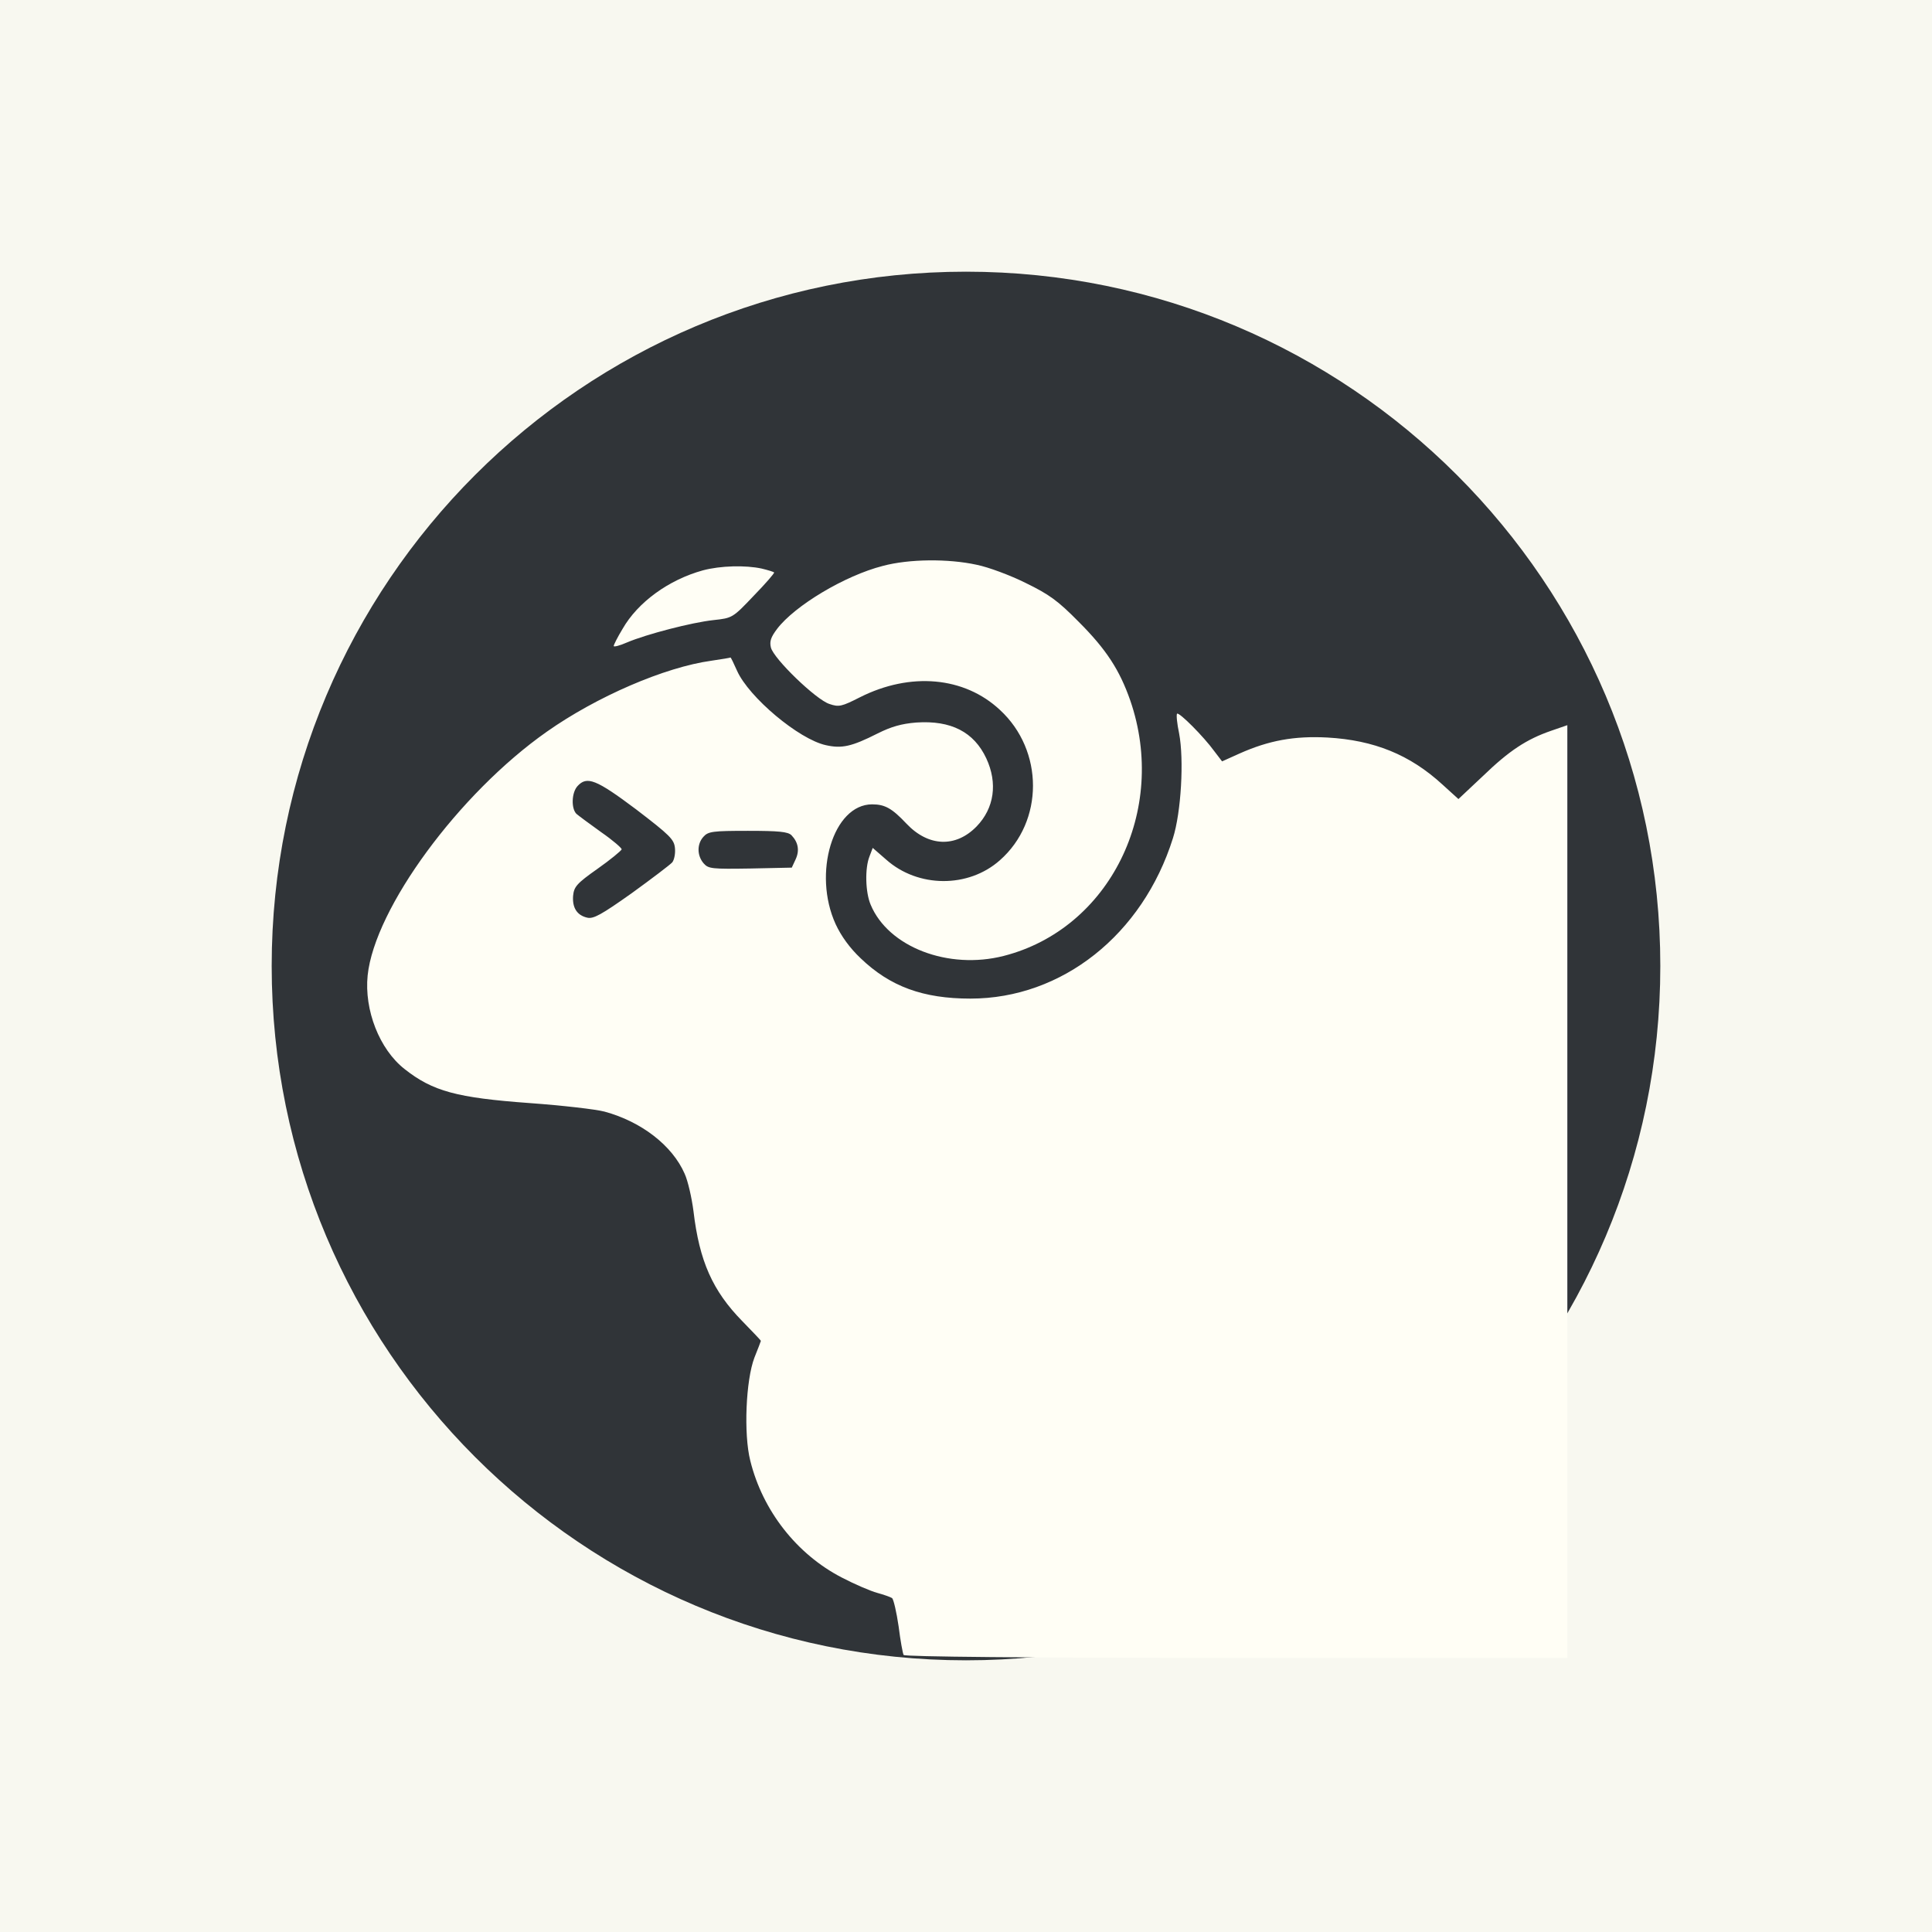
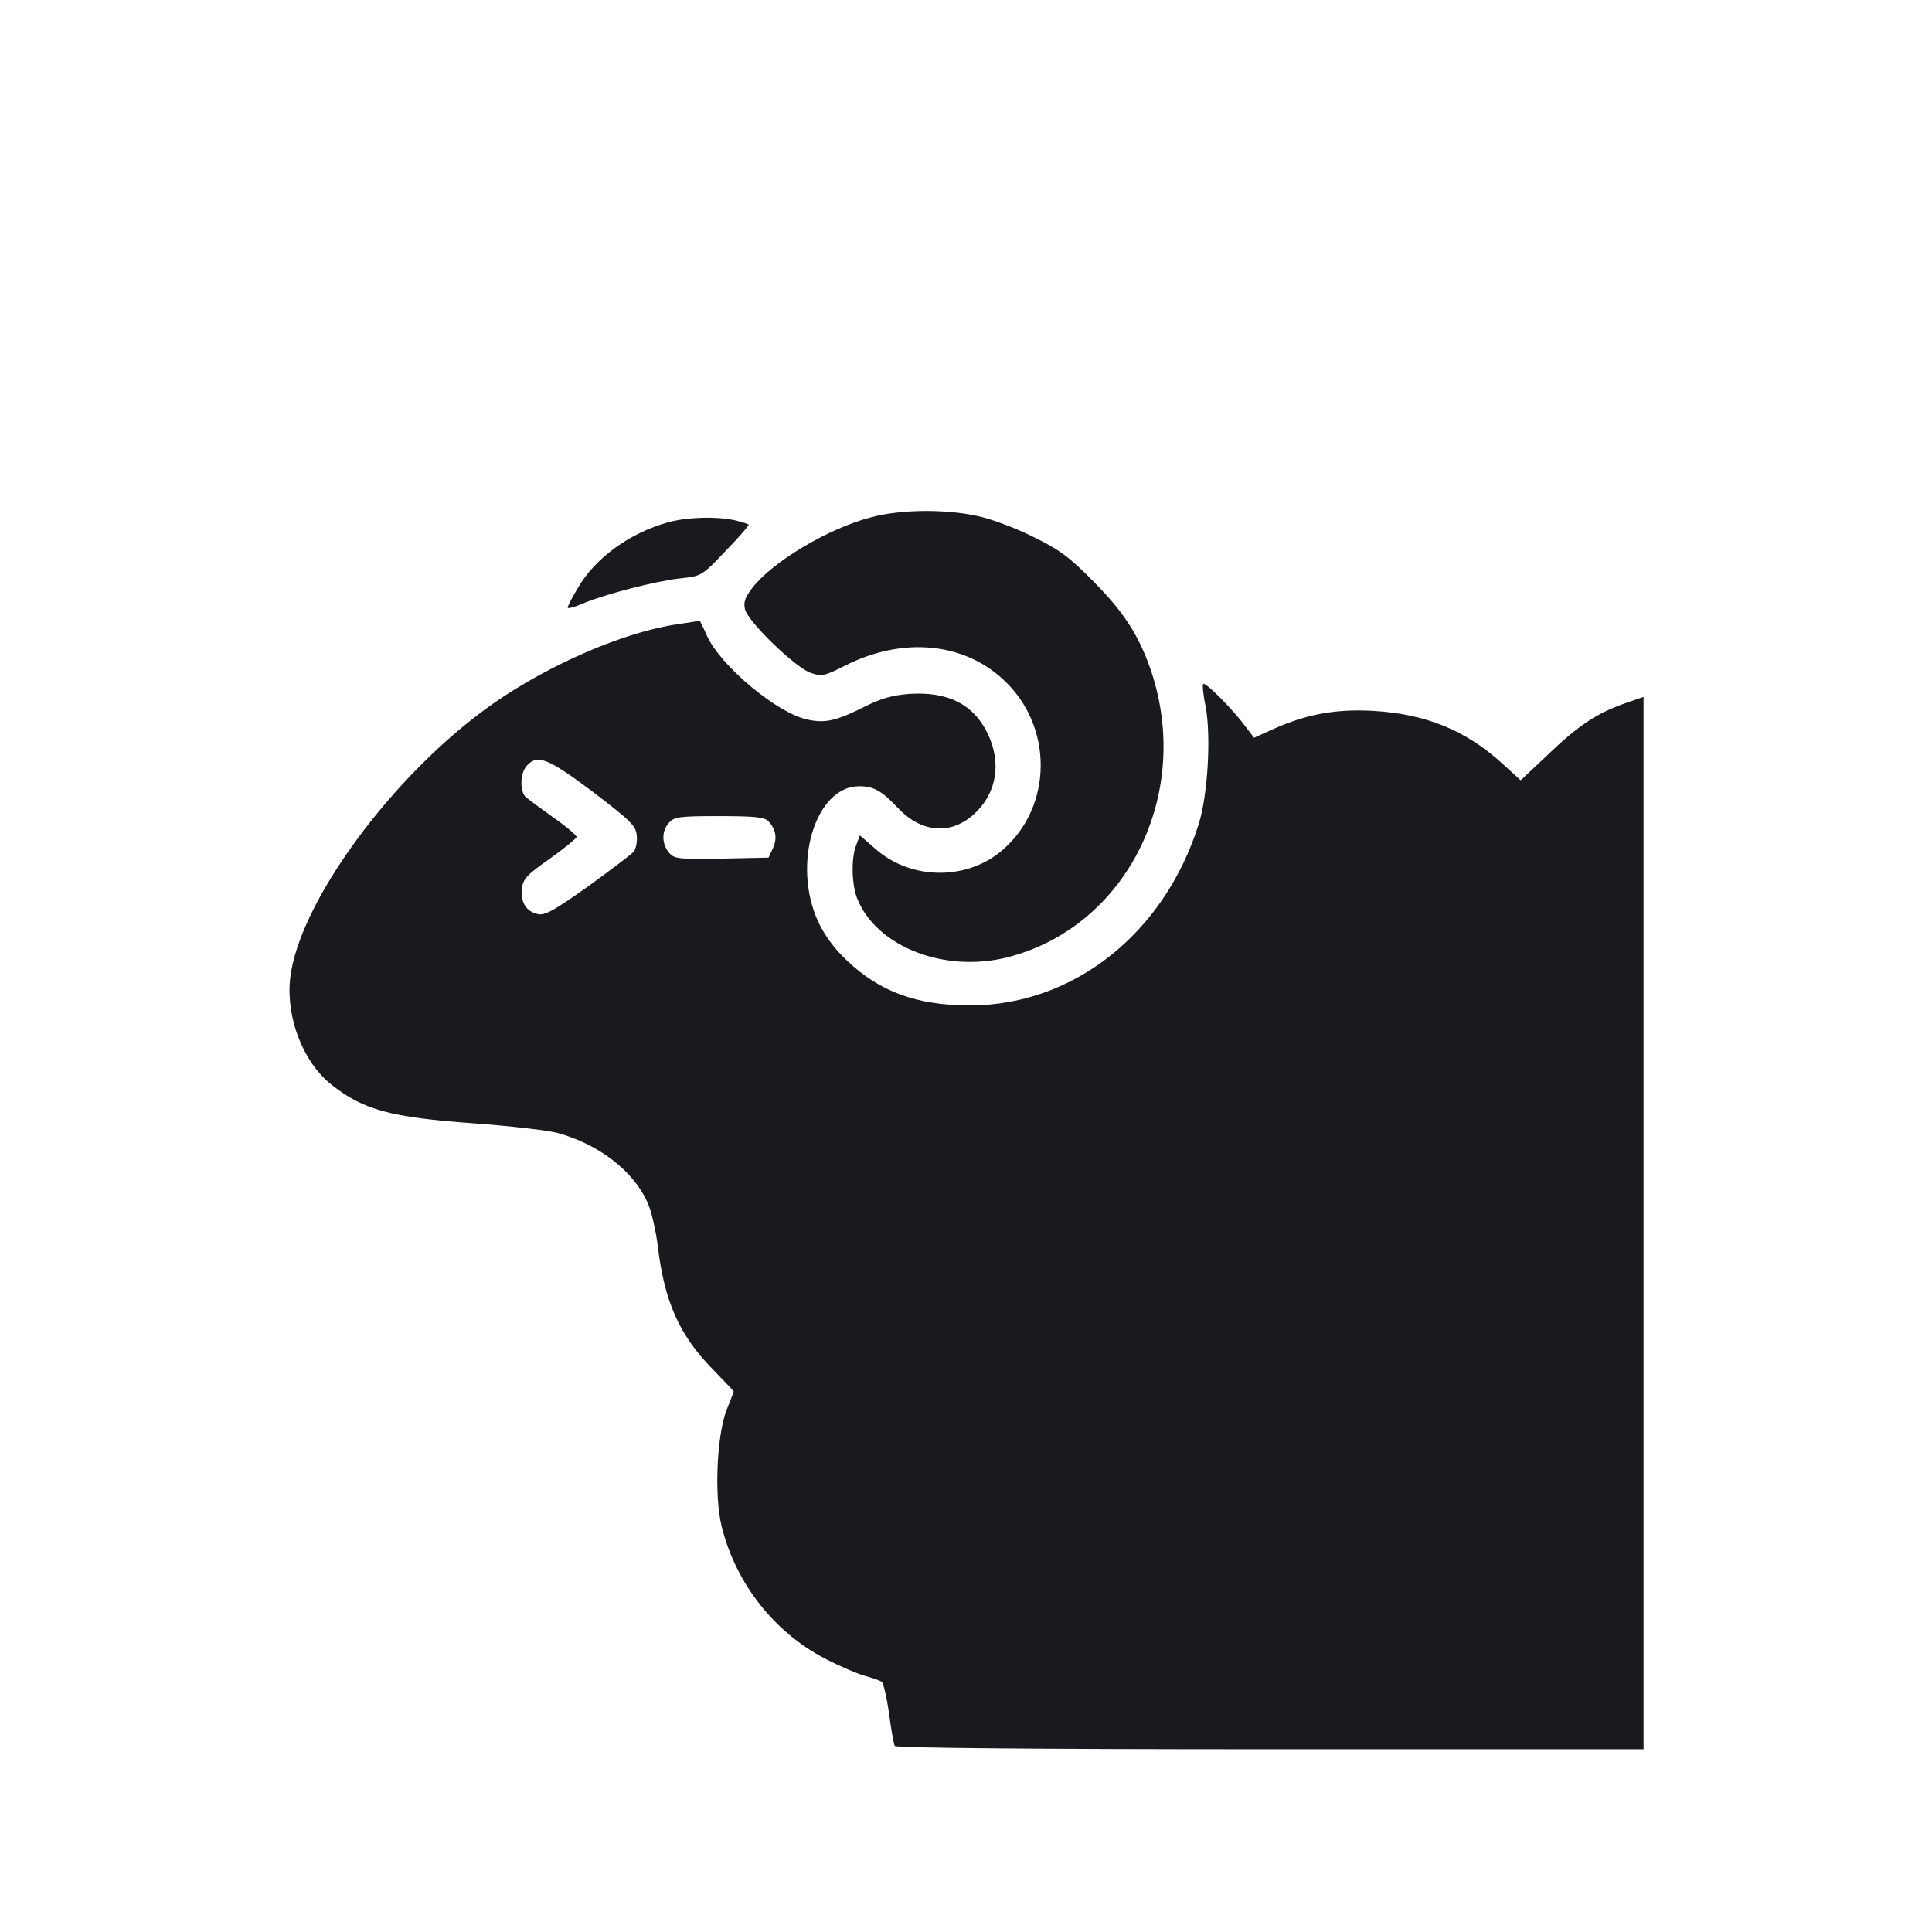
<svg xmlns="http://www.w3.org/2000/svg" role="img" aria-label="Herdr logo" width="512" height="512" viewBox="0 0 512 512" preserveAspectRatio="xMidYMid meet">
  <style>
-     .icon-background { fill: #f8f8f0; }
-     .icon-medallion { fill: #303438; }
-     .icon-mark { fill: #fffef5; }
+     .icon-background { fill: #fff; }
+     .icon-mark { fill: #181a1d; }

    @media (prefers-color-scheme: dark) {
-       .icon-background { fill: #202427; }
-       .icon-medallion { fill: #f8f8f0; }
-       .icon-mark { fill: #303438; }
+       .icon-background { fill: #181a1d; }
+       .icon-mark { fill: #fff; }
    }
  </style>
  <rect class="icon-background" width="512" height="512" />
-   <circle class="icon-medallion" cx="256" cy="256" r="184" />
-   <g class="icon-mark" transform="translate(16 40) scale(.78)">
+   <g class="icon-mark" transform="translate(-15 13) scale(.88)">
    <g transform="translate(0 512) scale(.1 -.1)" stroke="none">
      <path d="M2794 3710 c-129 -33 -299 -135 -359 -214 -21 -28 -26 -42 -21 -63 9 -38 154 -178 199 -192 32 -11 41 -9 104 23 171 86 354 70 475 -43 150 -138 150 -379 0 -511 -107 -95 -278 -94 -386 2 l-46 40 -11 -29 c-16 -40 -14 -122 4 -164 60 -144 264 -222 452 -174 360 92 559 494 430 868 -36 103 -81 173 -175 267 -71 72 -100 93 -180 132 -52 26 -127 54 -167 62 -96 21 -230 20 -319 -4z M2183 3695 c-116 -32 -221 -108 -273 -199 -17 -28 -30 -54 -30 -58 0 -4 20 1 45 12 66 28 220 68 294 76 64 7 65 7 137 83 40 41 71 77 69 79 -2 2 -21 8 -42 13 -55 12 -140 10 -200 -6z M2212 3388 c-159 -22 -390 -122 -559 -241 -299 -210 -585 -600 -609 -828 -12 -118 40 -251 125 -318 96 -76 178 -98 426 -116 110 -8 224 -21 254 -29 125 -34 230 -115 272 -211 11 -24 24 -81 30 -127 20 -170 65 -271 166 -374 34 -35 63 -65 63 -67 0 -1 -10 -27 -22 -57 -29 -76 -37 -259 -14 -350 42 -170 158 -318 311 -397 44 -23 98 -46 120 -52 22 -6 45 -14 51 -18 5 -5 15 -48 22 -96 6 -48 14 -92 17 -97 4 -6 415 -10 1131 -10 l1124 0 0 1584 0 1585 -55 -19 c-84 -29 -143 -68 -232 -154 l-83 -78 -54 49 c-111 102 -233 151 -391 160 -113 6 -199 -10 -298 -54 l-60 -27 -26 34 c-37 51 -120 134 -127 128 -3 -4 0 -34 7 -67 17 -89 7 -268 -21 -356 -103 -328 -377 -545 -688 -545 -161 0 -273 41 -373 137 -37 35 -66 75 -85 116 -79 173 -8 407 124 407 44 0 68 -14 117 -66 74 -78 167 -82 238 -9 60 62 72 147 33 231 -42 90 -120 130 -238 122 -50 -4 -85 -14 -131 -37 -89 -45 -122 -52 -176 -40 -92 20 -262 163 -302 253 -11 25 -21 45 -22 45 -1 -1 -30 -6 -65 -11z m-256 -505 c115 -88 129 -102 132 -131 2 -18 -2 -40 -9 -49 -7 -8 -69 -55 -138 -105 -103 -73 -130 -88 -151 -83 -35 8 -51 34 -48 74 3 31 12 42 83 92 44 31 80 61 82 66 1 4 -30 31 -69 58 -39 28 -77 56 -85 63 -18 19 -16 72 4 94 32 35 63 23 199 -79z m528 -88 c23 -24 28 -52 14 -82 l-13 -28 -141 -3 c-130 -2 -142 -1 -158 17 -23 26 -24 66 -1 91 16 18 32 20 151 20 105 0 136 -3 148 -15z" />
    </g>
  </g>
</svg>
